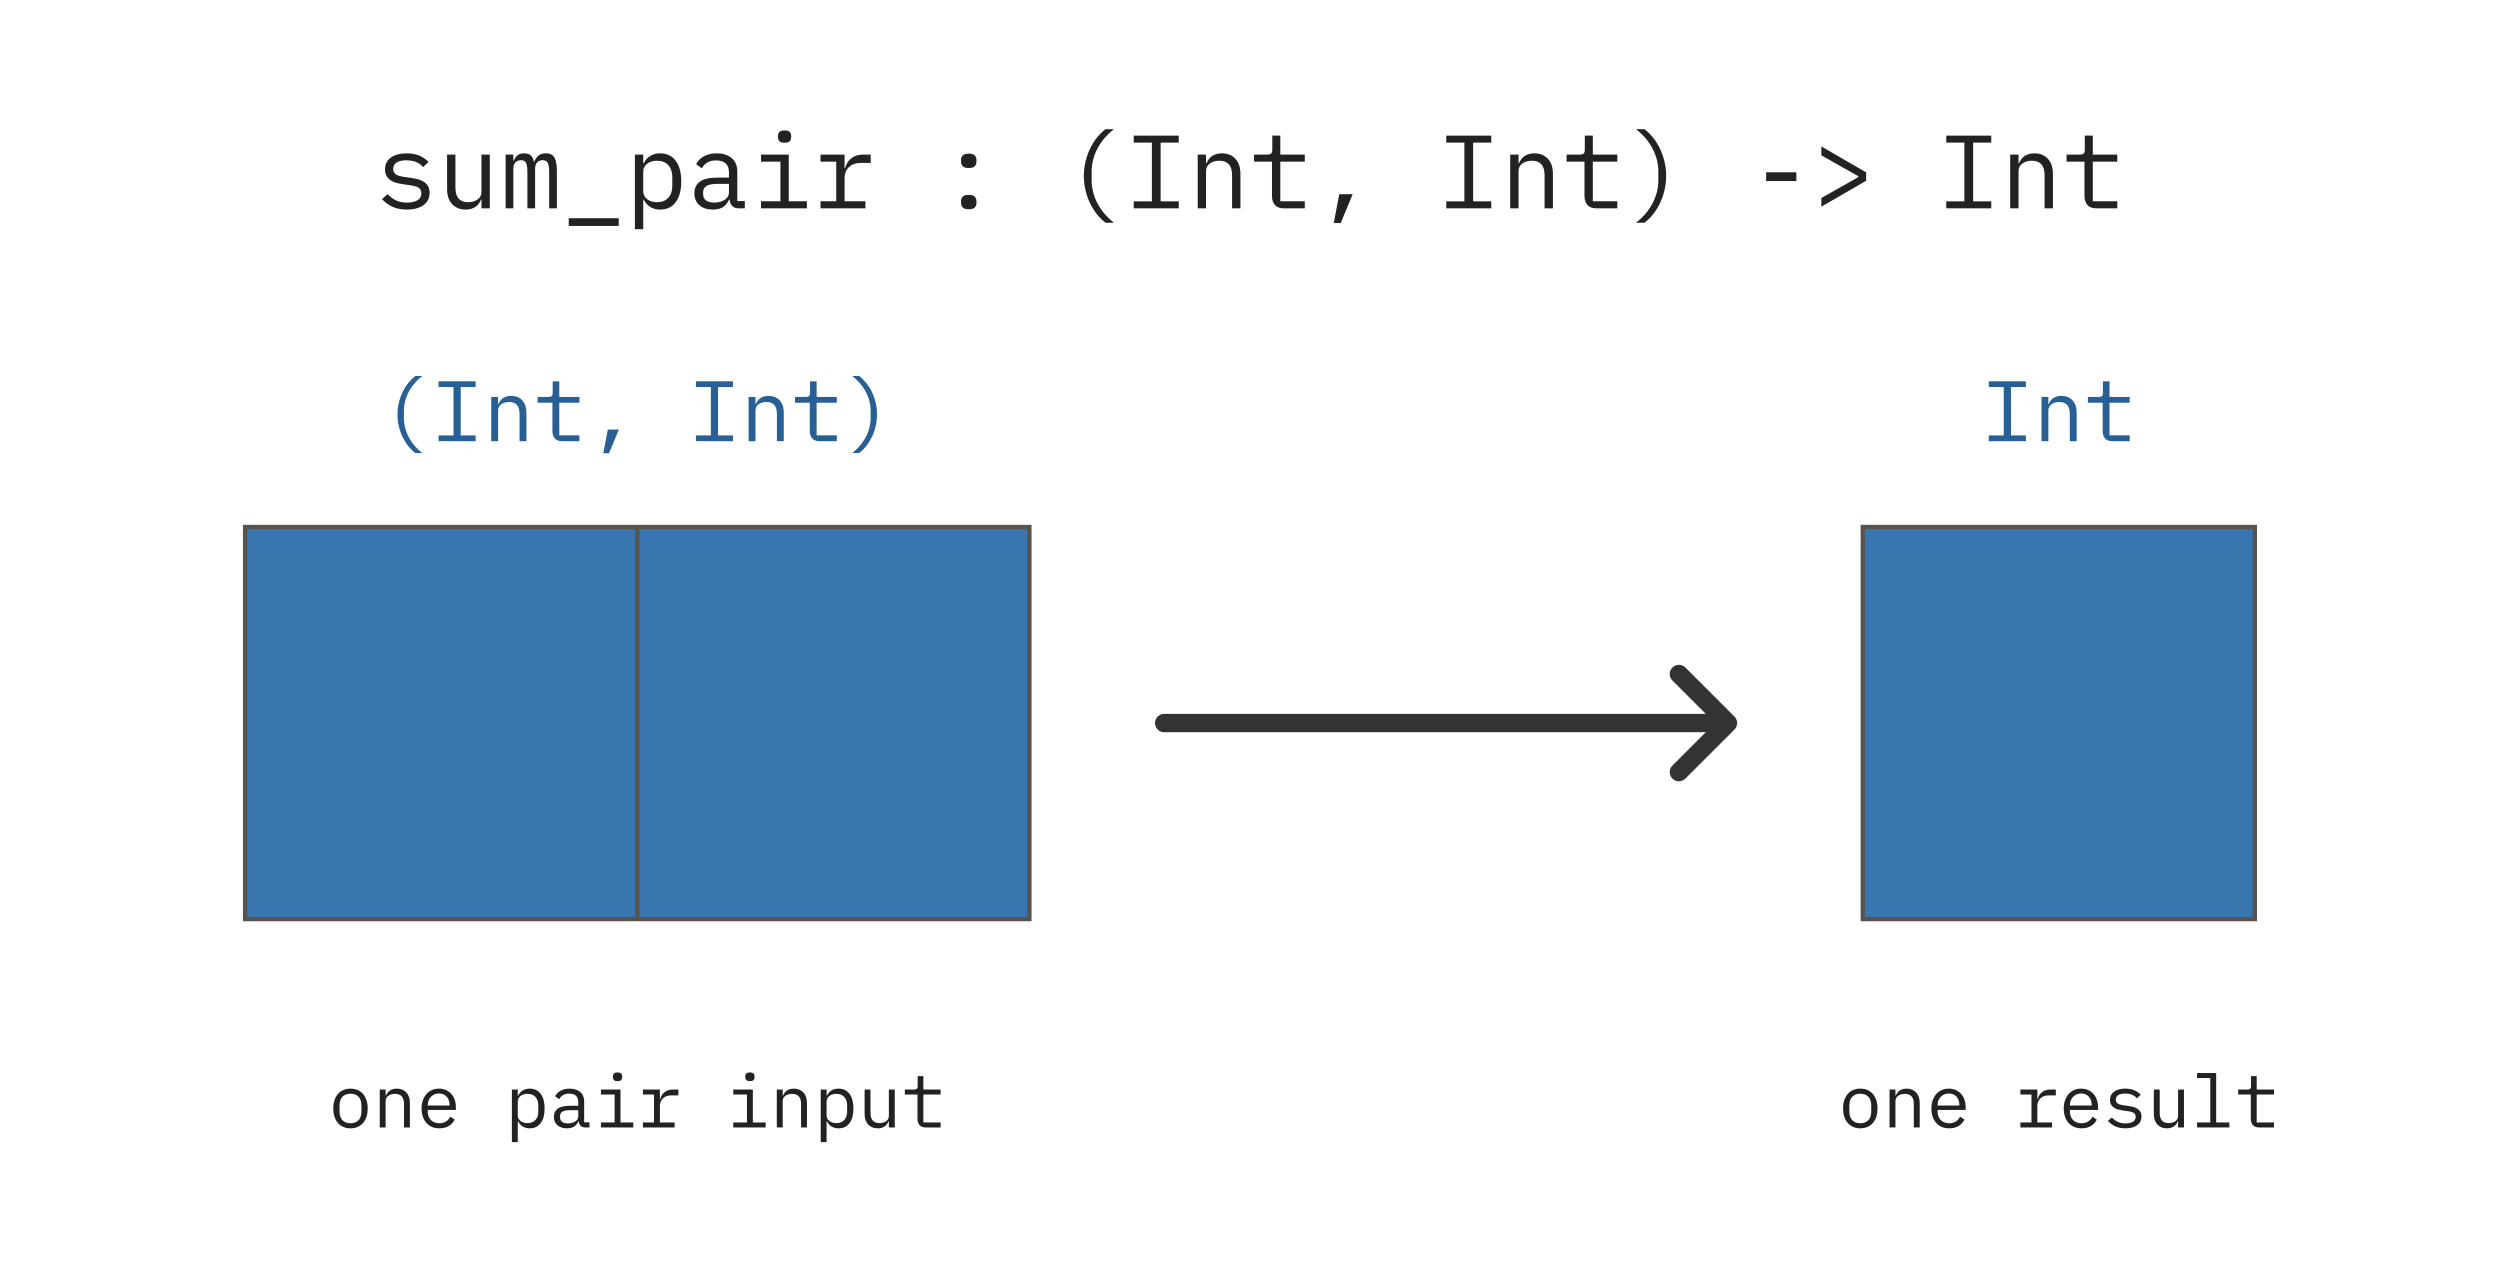
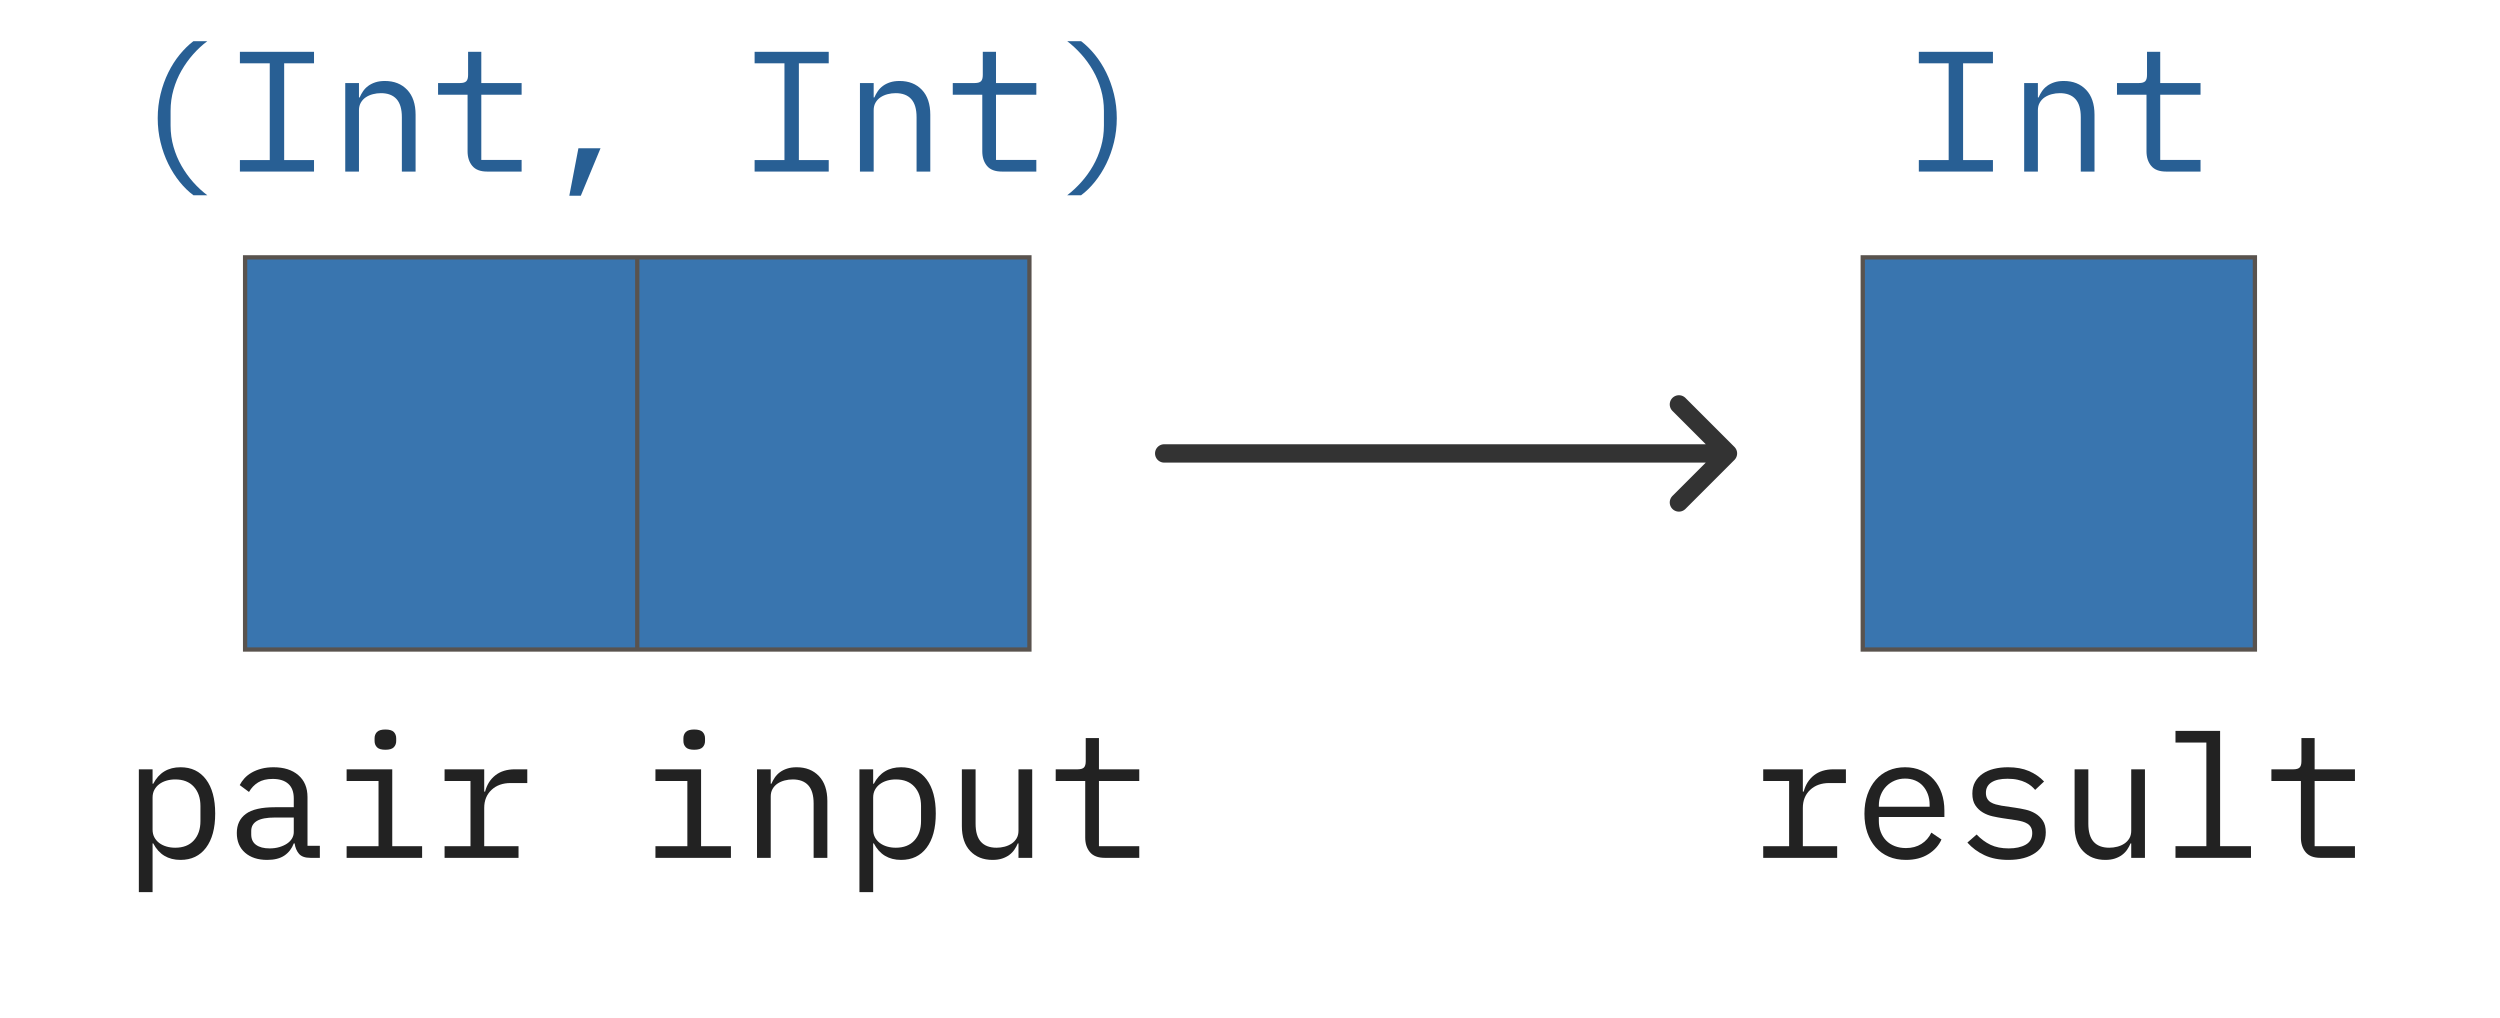
- <svg xmlns="http://www.w3.org/2000/svg" width="408" height="210" viewBox="0 0 408 210" role="img" aria-labelledby="title desc">
-   <g aria-label="sum_pair : (Int, Int) -&gt; Int" fill="#222222" transform="translate(61.2,34) scale(0.017,-0.017)">
-     <path transform="translate(0,0)" d="M306 -12Q225 -12 166.5 15.5Q108 43 67 89L121 136Q158 97 202.0 76.0Q246 55 308 55Q368 55 406.5 76.5Q445 98 445 144Q445 164 437.5 177.5Q430 191 417.0 199.0Q404 207 388.0 211.5Q372 216 354 219L273 231Q246 235 214.5 242.0Q183 249 157.0 264.5Q131 280 113.5 306.0Q96 332 96 374Q96 413 111.5 441.5Q127 470 155.0 489.5Q183 509 221.0 518.5Q259 528 304 528Q374 528 425.5 506.0Q477 484 514 445L462 396Q453 407 439.5 418.5Q426 430 406.5 439.5Q387 449 361.0 455.0Q335 461 301 461Q240 461 207.5 440.0Q175 419 175 379Q175 359 182.5 345.5Q190 332 203.0 324.0Q216 316 232.5 311.5Q249 307 266 304L347 292Q375 288 406.0 281.0Q437 274 463.0 258.5Q489 243 506.5 217.0Q524 191 524 149Q524 72 464.5 30.0Q405 -12 306 -12Z" />
-     <path transform="translate(600,0)" d="M422 84H418Q410 65 398.0 47.5Q386 30 368.5 17.0Q351 4 327.0 -4.0Q303 -12 271 -12Q190 -12 141.0 39.5Q92 91 92 185V516H172V199Q172 128 203.0 93.5Q234 59 294 59Q318 59 341.0 65.0Q364 71 382.0 83.0Q400 95 411.0 113.5Q422 132 422 158V516H502V0H422Z" />
-     <path transform="translate(1200,0)" d="M54 0V516H128V456H132Q144 486 166.0 507.0Q188 528 231 528Q276 528 298.0 505.5Q320 483 325 447H328Q342 482 368.0 505.0Q394 528 440 528Q503 528 524.5 484.0Q546 440 546 358V0H472V345Q472 411 458.5 436.5Q445 462 409 462Q377 462 357.0 441.5Q337 421 337 379V0H263V345Q263 411 249.5 436.5Q236 462 201 462Q169 462 148.5 441.5Q128 421 128 379V0Z" />
-     <path transform="translate(1800,0)" d="M60 -169V-95H540V-169Z" />
-     <path transform="translate(2400,0)" d="M95 516H175V432H179Q229 528 338 528Q433 528 486.5 457.0Q540 386 540 258Q540 130 486.5 59.0Q433 -12 338 -12Q229 -12 179 84H175V-200H95ZM307 59Q377 59 415.5 101.5Q454 144 454 214V302Q454 372 415.5 414.5Q377 457 307 457Q280 457 256.0 450.0Q232 443 214.0 429.5Q196 416 185.5 396.5Q175 377 175 351V165Q175 139 185.5 119.5Q196 100 214.0 86.5Q232 73 256.0 66.0Q280 59 307 59Z" />
-     <path transform="translate(3000,0)" d="M495 0Q448 0 428.0 24.0Q408 48 403 84H398Q381 39 343.5 13.5Q306 -12 243 -12Q162 -12 114.0 30.0Q66 72 66 145Q66 217 118.5 256.0Q171 295 288 295H398V346Q398 403 366.0 431.5Q334 460 275 460Q223 460 190.0 439.5Q157 419 137 384L83 424Q93 444 110.0 463.0Q127 482 152.0 496.5Q177 511 209.0 519.5Q241 528 280 528Q371 528 424.5 482.0Q478 436 478 354V70H550V0ZM257 55Q288 55 313.5 62.5Q339 70 358.0 82.5Q377 95 387.5 112.5Q398 130 398 150V235H288Q216 235 183.0 215.0Q150 195 150 157V136Q150 96 178.5 75.5Q207 55 257 55Z" />
-     <path transform="translate(3600,0)" d="M332 630Q297 630 283.0 644.5Q269 659 269 681V697Q269 719 283.0 733.5Q297 748 332 748Q367 748 381.0 733.5Q395 719 395 697V681Q395 659 381.0 644.5Q367 630 332 630ZM106 68H292V448H106V516H372V68H546V0H106Z" />
-     <path transform="translate(4200,0)" d="M77 68H228V448H77V516H308V386H313Q329 447 373.5 481.5Q418 516 487 516H559V436H462Q393 436 350.5 396.0Q308 356 308 291V68H508V0H77Z" />
-     <path transform="translate(5400,0)" d="M300 -9Q259 -9 242.5 8.0Q226 25 226 51V69Q226 95 242.5 112.0Q259 129 300 129Q341 129 357.5 112.0Q374 95 374 69V51Q374 25 357.5 8.0Q341 -9 300 -9ZM300 387Q259 387 242.5 404.0Q226 421 226 447V465Q226 491 242.5 508.0Q259 525 300 525Q341 525 357.5 508.0Q374 491 374 465V447Q374 421 357.5 404.0Q341 387 300 387Z" />
-     <path transform="translate(6600,0)" d="M205 311Q205 384 221.5 451.5Q238 519 266.5 577.0Q295 635 333.0 681.5Q371 728 413 760H494Q450 727 411.5 683.5Q373 640 343.5 588.5Q314 537 297.0 477.5Q280 418 280 354V268Q280 204 297.0 144.5Q314 85 343.5 33.5Q373 -18 411.5 -61.5Q450 -105 494 -138H413Q371 -107 333.0 -60.0Q295 -13 266.5 45.0Q238 103 221.5 170.5Q205 238 205 311Z" />
-     <path transform="translate(7200,0)" d="M84 0V67H258V631H84V698H516V631H342V67H516V0Z" />
-     <path transform="translate(7800,0)" d="M98 0V516H178V432H182Q190 451 202.0 468.5Q214 486 231.5 499.0Q249 512 273.0 520.0Q297 528 329 528Q410 528 459.0 476.5Q508 425 508 331V0H428V317Q428 388 397.0 422.5Q366 457 306 457Q282 457 259.0 451.0Q236 445 218.0 433.0Q200 421 189.0 402.0Q178 383 178 358V0Z" />
-     <path transform="translate(8400,0)" d="M325 0Q266 0 238.5 33.0Q211 66 211 118V448H39V516H167Q193 516 203.5 526.5Q214 537 214 563V698H291V516H526V448H291V68H526V0Z" />
-     <path transform="translate(9000,0)" d="M257 136H386L271 -141H204Z" />
-     <path transform="translate(10200,0)" d="M84 0V67H258V631H84V698H516V631H342V67H516V0Z" />
-     <path transform="translate(10800,0)" d="M98 0V516H178V432H182Q190 451 202.0 468.5Q214 486 231.5 499.0Q249 512 273.0 520.0Q297 528 329 528Q410 528 459.0 476.5Q508 425 508 331V0H428V317Q428 388 397.0 422.5Q366 457 306 457Q282 457 259.0 451.0Q236 445 218.0 433.0Q200 421 189.0 402.0Q178 383 178 358V0Z" />
-     <path transform="translate(11400,0)" d="M325 0Q266 0 238.5 33.0Q211 66 211 118V448H39V516H167Q193 516 203.5 526.5Q214 537 214 563V698H291V516H526V448H291V68H526V0Z" />
-     <path transform="translate(12000,0)" d="M395 311Q395 238 378.5 170.5Q362 103 333.5 45.0Q305 -13 267.0 -60.0Q229 -107 187 -138H106Q149 -105 188.0 -61.5Q227 -18 256.5 33.5Q286 85 303.0 144.5Q320 204 320 268V354Q320 418 303.0 477.5Q286 537 256.5 588.5Q227 640 188.0 683.5Q149 727 106 760H187Q229 728 267.0 681.5Q305 635 333.5 577.0Q362 519 378.5 451.5Q395 384 395 311Z" />
-     <path transform="translate(13200,0)" d="M155 262V346H445V262Z" />
-     <path transform="translate(13800,0)" d="M85 99 440 300V308L85 509V594L515 345V265L85 16Z" />
-     <path transform="translate(15000,0)" d="M84 0V67H258V631H84V698H516V631H342V67H516V0Z" />
-     <path transform="translate(15600,0)" d="M98 0V516H178V432H182Q190 451 202.0 468.5Q214 486 231.5 499.0Q249 512 273.0 520.0Q297 528 329 528Q410 528 459.0 476.5Q508 425 508 331V0H428V317Q428 388 397.0 422.5Q366 457 306 457Q282 457 259.0 451.0Q236 445 218.0 433.0Q200 421 189.0 402.0Q178 383 178 358V0Z" />
-     <path transform="translate(16200,0)" d="M325 0Q266 0 238.5 33.0Q211 66 211 118V448H39V516H167Q193 516 203.5 526.5Q214 537 214 563V698H291V516H526V448H291V68H526V0Z" />
+ <svg xmlns="http://www.w3.org/2000/svg" width="408" height="166" viewBox="0 0 408 166" role="img" aria-labelledby="title desc">
+   <g fill="#3975af" stroke="#59534e" stroke-width="0.7">
+     <rect x="40" y="42" width="128" height="64" />
+     <path d="M104 42v64" fill="none" />
+     <rect x="304" y="42" width="64" height="64" />
  </g>
-   <g fill="#3975af" stroke="#59534e" stroke-width="0.7">
-     <rect x="40" y="86" width="128" height="64" />
-     <path d="M104 86v64" fill="none" />
-     <rect x="304" y="86" width="64" height="64" />
-   </g>
-   <g aria-label="(Int, Int)" fill="#285f94" transform="translate(62,72) scale(0.014,-0.014)">
+   <g aria-label="(Int, Int)" fill="#285f94" transform="translate(20,28) scale(0.028,-0.028)">
    <path transform="translate(0,0)" d="M205 311Q205 384 221.5 451.5Q238 519 266.5 577.0Q295 635 333.0 681.5Q371 728 413 760H494Q450 727 411.5 683.5Q373 640 343.5 588.5Q314 537 297.0 477.5Q280 418 280 354V268Q280 204 297.0 144.5Q314 85 343.5 33.5Q373 -18 411.5 -61.5Q450 -105 494 -138H413Q371 -107 333.0 -60.0Q295 -13 266.5 45.0Q238 103 221.5 170.5Q205 238 205 311Z" />
    <path transform="translate(600,0)" d="M84 0V67H258V631H84V698H516V631H342V67H516V0Z" />
    <path transform="translate(1200,0)" d="M98 0V516H178V432H182Q190 451 202.0 468.5Q214 486 231.5 499.0Q249 512 273.0 520.0Q297 528 329 528Q410 528 459.0 476.5Q508 425 508 331V0H428V317Q428 388 397.0 422.5Q366 457 306 457Q282 457 259.0 451.0Q236 445 218.0 433.0Q200 421 189.0 402.0Q178 383 178 358V0Z" />
    <path transform="translate(1800,0)" d="M325 0Q266 0 238.5 33.0Q211 66 211 118V448H39V516H167Q193 516 203.5 526.5Q214 537 214 563V698H291V516H526V448H291V68H526V0Z" />
    <path transform="translate(2400,0)" d="M257 136H386L271 -141H204Z" />
    <path transform="translate(3600,0)" d="M84 0V67H258V631H84V698H516V631H342V67H516V0Z" />
    <path transform="translate(4200,0)" d="M98 0V516H178V432H182Q190 451 202.0 468.5Q214 486 231.5 499.0Q249 512 273.0 520.0Q297 528 329 528Q410 528 459.0 476.5Q508 425 508 331V0H428V317Q428 388 397.0 422.5Q366 457 306 457Q282 457 259.0 451.0Q236 445 218.0 433.0Q200 421 189.0 402.0Q178 383 178 358V0Z" />
    <path transform="translate(4800,0)" d="M325 0Q266 0 238.5 33.0Q211 66 211 118V448H39V516H167Q193 516 203.5 526.5Q214 537 214 563V698H291V516H526V448H291V68H526V0Z" />
    <path transform="translate(5400,0)" d="M395 311Q395 238 378.5 170.5Q362 103 333.5 45.0Q305 -13 267.0 -60.0Q229 -107 187 -138H106Q149 -105 188.0 -61.5Q227 -18 256.5 33.5Q286 85 303.0 144.5Q320 204 320 268V354Q320 418 303.0 477.5Q286 537 256.5 588.5Q227 640 188.0 683.5Q149 727 106 760H187Q229 728 267.0 681.5Q305 635 333.5 577.0Q362 519 378.5 451.5Q395 384 395 311Z" />
  </g>
-   <g aria-label="Int" fill="#285f94" transform="translate(323.4,72) scale(0.014,-0.014)">
+   <g aria-label="Int" fill="#285f94" transform="translate(310.8,28) scale(0.028,-0.028)">
    <path transform="translate(0,0)" d="M84 0V67H258V631H84V698H516V631H342V67H516V0Z" />
    <path transform="translate(600,0)" d="M98 0V516H178V432H182Q190 451 202.0 468.5Q214 486 231.5 499.0Q249 512 273.0 520.0Q297 528 329 528Q410 528 459.0 476.5Q508 425 508 331V0H428V317Q428 388 397.0 422.5Q366 457 306 457Q282 457 259.0 451.0Q236 445 218.0 433.0Q200 421 189.0 402.0Q178 383 178 358V0Z" />
    <path transform="translate(1200,0)" d="M325 0Q266 0 238.5 33.0Q211 66 211 118V448H39V516H167Q193 516 203.5 526.5Q214 537 214 563V698H291V516H526V448H291V68H526V0Z" />
  </g>
-   <path d="M190 118.0H282 M274 110.0L282 118.0L274 126.0" fill="none" stroke="#333333" stroke-width="3" stroke-linecap="round" stroke-linejoin="round" />
-   <g aria-label="one pair input" fill="#222222" transform="translate(53.6,184) scale(0.012,-0.012)">
-     <path transform="translate(0,0)" d="M300 -12Q246 -12 202.5 7.0Q159 26 128.5 61.5Q98 97 82.0 146.5Q66 196 66 258Q66 319 82.0 369.0Q98 419 128.5 454.5Q159 490 202.5 509.0Q246 528 300 528Q354 528 397.5 509.0Q441 490 471.5 454.5Q502 419 518.0 369.0Q534 319 534 258Q534 196 518.0 146.5Q502 97 471.5 61.5Q441 26 397.5 7.0Q354 -12 300 -12ZM300 57Q367 57 408.0 97.0Q449 137 449 221V295Q449 379 408.0 419.0Q367 459 300 459Q233 459 192.0 419.0Q151 379 151 295V221Q151 137 192.0 97.0Q233 57 300 57Z" />
-     <path transform="translate(600,0)" d="M98 0V516H178V432H182Q190 451 202.0 468.5Q214 486 231.5 499.0Q249 512 273.0 520.0Q297 528 329 528Q410 528 459.0 476.5Q508 425 508 331V0H428V317Q428 388 397.0 422.5Q366 457 306 457Q282 457 259.0 451.0Q236 445 218.0 433.0Q200 421 189.0 402.0Q178 383 178 358V0Z" />
-     <path transform="translate(1200,0)" d="M309 -12Q253 -12 208.5 7.0Q164 26 132.5 61.5Q101 97 84.0 146.5Q67 196 67 257Q67 319 84.5 369.0Q102 419 133.0 454.5Q164 490 207.5 509.0Q251 528 304 528Q356 528 398.5 509.0Q441 490 471.0 456.5Q501 423 517.0 377.0Q533 331 533 276V238H151V214Q151 180 162.0 151.0Q173 122 193.5 101.0Q214 80 243.5 68.5Q273 57 309 57Q361 57 399.0 81.0Q437 105 457 147L516 107Q493 55 439.5 21.5Q386 -12 309 -12ZM304 462Q271 462 243.0 450.0Q215 438 194.5 417.0Q174 396 162.5 367.5Q151 339 151 305V298H447V309Q447 343 436.5 371.0Q426 399 407.5 419.5Q389 440 362.5 451.0Q336 462 304 462Z" />
-     <path transform="translate(2400,0)" d="M95 516H175V432H179Q229 528 338 528Q433 528 486.5 457.0Q540 386 540 258Q540 130 486.5 59.0Q433 -12 338 -12Q229 -12 179 84H175V-200H95ZM307 59Q377 59 415.5 101.5Q454 144 454 214V302Q454 372 415.5 414.5Q377 457 307 457Q280 457 256.0 450.0Q232 443 214.0 429.5Q196 416 185.5 396.5Q175 377 175 351V165Q175 139 185.5 119.5Q196 100 214.0 86.5Q232 73 256.0 66.0Q280 59 307 59Z" />
-     <path transform="translate(3000,0)" d="M495 0Q448 0 428.0 24.0Q408 48 403 84H398Q381 39 343.5 13.5Q306 -12 243 -12Q162 -12 114.0 30.0Q66 72 66 145Q66 217 118.5 256.0Q171 295 288 295H398V346Q398 403 366.0 431.5Q334 460 275 460Q223 460 190.0 439.5Q157 419 137 384L83 424Q93 444 110.0 463.0Q127 482 152.0 496.5Q177 511 209.0 519.5Q241 528 280 528Q371 528 424.5 482.0Q478 436 478 354V70H550V0ZM257 55Q288 55 313.5 62.5Q339 70 358.0 82.5Q377 95 387.5 112.5Q398 130 398 150V235H288Q216 235 183.0 215.0Q150 195 150 157V136Q150 96 178.5 75.5Q207 55 257 55Z" />
-     <path transform="translate(3600,0)" d="M332 630Q297 630 283.0 644.5Q269 659 269 681V697Q269 719 283.0 733.5Q297 748 332 748Q367 748 381.0 733.5Q395 719 395 697V681Q395 659 381.0 644.5Q367 630 332 630ZM106 68H292V448H106V516H372V68H546V0H106Z" />
-     <path transform="translate(4200,0)" d="M77 68H228V448H77V516H308V386H313Q329 447 373.5 481.5Q418 516 487 516H559V436H462Q393 436 350.5 396.0Q308 356 308 291V68H508V0H77Z" />
-     <path transform="translate(5400,0)" d="M332 630Q297 630 283.0 644.5Q269 659 269 681V697Q269 719 283.0 733.5Q297 748 332 748Q367 748 381.0 733.5Q395 719 395 697V681Q395 659 381.0 644.5Q367 630 332 630ZM106 68H292V448H106V516H372V68H546V0H106Z" />
-     <path transform="translate(6000,0)" d="M98 0V516H178V432H182Q190 451 202.0 468.5Q214 486 231.5 499.0Q249 512 273.0 520.0Q297 528 329 528Q410 528 459.0 476.5Q508 425 508 331V0H428V317Q428 388 397.0 422.5Q366 457 306 457Q282 457 259.0 451.0Q236 445 218.0 433.0Q200 421 189.0 402.0Q178 383 178 358V0Z" />
-     <path transform="translate(6600,0)" d="M95 516H175V432H179Q229 528 338 528Q433 528 486.5 457.0Q540 386 540 258Q540 130 486.5 59.0Q433 -12 338 -12Q229 -12 179 84H175V-200H95ZM307 59Q377 59 415.5 101.5Q454 144 454 214V302Q454 372 415.5 414.5Q377 457 307 457Q280 457 256.0 450.0Q232 443 214.0 429.5Q196 416 185.5 396.5Q175 377 175 351V165Q175 139 185.5 119.5Q196 100 214.0 86.5Q232 73 256.0 66.0Q280 59 307 59Z" />
-     <path transform="translate(7200,0)" d="M422 84H418Q410 65 398.0 47.5Q386 30 368.5 17.0Q351 4 327.0 -4.0Q303 -12 271 -12Q190 -12 141.0 39.5Q92 91 92 185V516H172V199Q172 128 203.0 93.5Q234 59 294 59Q318 59 341.0 65.0Q364 71 382.0 83.0Q400 95 411.0 113.5Q422 132 422 158V516H502V0H422Z" />
-     <path transform="translate(7800,0)" d="M325 0Q266 0 238.5 33.0Q211 66 211 118V448H39V516H167Q193 516 203.5 526.5Q214 537 214 563V698H291V516H526V448H291V68H526V0Z" />
-   </g>
-   <g aria-label="one result" fill="#222222" transform="translate(300,184) scale(0.012,-0.012)">
-     <path transform="translate(0,0)" d="M300 -12Q246 -12 202.5 7.0Q159 26 128.5 61.5Q98 97 82.0 146.5Q66 196 66 258Q66 319 82.0 369.0Q98 419 128.5 454.5Q159 490 202.5 509.0Q246 528 300 528Q354 528 397.5 509.0Q441 490 471.5 454.5Q502 419 518.0 369.0Q534 319 534 258Q534 196 518.0 146.5Q502 97 471.5 61.5Q441 26 397.5 7.0Q354 -12 300 -12ZM300 57Q367 57 408.0 97.0Q449 137 449 221V295Q449 379 408.0 419.0Q367 459 300 459Q233 459 192.0 419.0Q151 379 151 295V221Q151 137 192.0 97.0Q233 57 300 57Z" />
-     <path transform="translate(600,0)" d="M98 0V516H178V432H182Q190 451 202.0 468.5Q214 486 231.5 499.0Q249 512 273.0 520.0Q297 528 329 528Q410 528 459.0 476.5Q508 425 508 331V0H428V317Q428 388 397.0 422.5Q366 457 306 457Q282 457 259.0 451.0Q236 445 218.0 433.0Q200 421 189.0 402.0Q178 383 178 358V0Z" />
-     <path transform="translate(1200,0)" d="M309 -12Q253 -12 208.5 7.0Q164 26 132.5 61.5Q101 97 84.0 146.5Q67 196 67 257Q67 319 84.5 369.0Q102 419 133.0 454.5Q164 490 207.5 509.0Q251 528 304 528Q356 528 398.5 509.0Q441 490 471.0 456.5Q501 423 517.0 377.0Q533 331 533 276V238H151V214Q151 180 162.0 151.0Q173 122 193.5 101.0Q214 80 243.5 68.5Q273 57 309 57Q361 57 399.0 81.0Q437 105 457 147L516 107Q493 55 439.5 21.5Q386 -12 309 -12ZM304 462Q271 462 243.0 450.0Q215 438 194.5 417.0Q174 396 162.5 367.5Q151 339 151 305V298H447V309Q447 343 436.5 371.0Q426 399 407.5 419.5Q389 440 362.5 451.0Q336 462 304 462Z" />
-     <path transform="translate(2400,0)" d="M77 68H228V448H77V516H308V386H313Q329 447 373.5 481.5Q418 516 487 516H559V436H462Q393 436 350.5 396.0Q308 356 308 291V68H508V0H77Z" />
-     <path transform="translate(3000,0)" d="M309 -12Q253 -12 208.5 7.0Q164 26 132.5 61.5Q101 97 84.0 146.5Q67 196 67 257Q67 319 84.5 369.0Q102 419 133.0 454.5Q164 490 207.5 509.0Q251 528 304 528Q356 528 398.5 509.0Q441 490 471.0 456.5Q501 423 517.0 377.0Q533 331 533 276V238H151V214Q151 180 162.0 151.0Q173 122 193.5 101.0Q214 80 243.5 68.5Q273 57 309 57Q361 57 399.0 81.0Q437 105 457 147L516 107Q493 55 439.5 21.5Q386 -12 309 -12ZM304 462Q271 462 243.0 450.0Q215 438 194.5 417.0Q174 396 162.5 367.5Q151 339 151 305V298H447V309Q447 343 436.5 371.0Q426 399 407.5 419.5Q389 440 362.5 451.0Q336 462 304 462Z" />
-     <path transform="translate(3600,0)" d="M306 -12Q225 -12 166.5 15.5Q108 43 67 89L121 136Q158 97 202.0 76.0Q246 55 308 55Q368 55 406.5 76.5Q445 98 445 144Q445 164 437.5 177.5Q430 191 417.0 199.0Q404 207 388.0 211.5Q372 216 354 219L273 231Q246 235 214.5 242.0Q183 249 157.0 264.5Q131 280 113.5 306.0Q96 332 96 374Q96 413 111.5 441.5Q127 470 155.0 489.5Q183 509 221.0 518.5Q259 528 304 528Q374 528 425.5 506.0Q477 484 514 445L462 396Q453 407 439.5 418.5Q426 430 406.5 439.5Q387 449 361.0 455.0Q335 461 301 461Q240 461 207.5 440.0Q175 419 175 379Q175 359 182.5 345.5Q190 332 203.0 324.0Q216 316 232.5 311.5Q249 307 266 304L347 292Q375 288 406.0 281.0Q437 274 463.0 258.5Q489 243 506.5 217.0Q524 191 524 149Q524 72 464.5 30.0Q405 -12 306 -12Z" />
-     <path transform="translate(4200,0)" d="M422 84H418Q410 65 398.0 47.5Q386 30 368.5 17.0Q351 4 327.0 -4.0Q303 -12 271 -12Q190 -12 141.0 39.5Q92 91 92 185V516H172V199Q172 128 203.0 93.5Q234 59 294 59Q318 59 341.0 65.0Q364 71 382.0 83.0Q400 95 411.0 113.5Q422 132 422 158V516H502V0H422Z" />
-     <path transform="translate(4800,0)" d="M80 68H260V672H80V740H340V68H520V0H80Z" />
+   <path d="M190 74.0H282 M274 66.0L282 74.0L274 82.0" fill="none" stroke="#333333" stroke-width="3" stroke-linecap="round" stroke-linejoin="round" />
+   <g aria-label="pair input" fill="#222222" transform="translate(20,140) scale(0.028,-0.028)">
+     <path transform="translate(0,0)" d="M95 516H175V432H179Q229 528 338 528Q433 528 486.5 457.0Q540 386 540 258Q540 130 486.5 59.0Q433 -12 338 -12Q229 -12 179 84H175V-200H95ZM307 59Q377 59 415.5 101.5Q454 144 454 214V302Q454 372 415.5 414.5Q377 457 307 457Q280 457 256.0 450.0Q232 443 214.0 429.5Q196 416 185.5 396.5Q175 377 175 351V165Q175 139 185.5 119.5Q196 100 214.0 86.5Q232 73 256.0 66.0Q280 59 307 59Z" />
+     <path transform="translate(600,0)" d="M495 0Q448 0 428.0 24.0Q408 48 403 84H398Q381 39 343.5 13.5Q306 -12 243 -12Q162 -12 114.0 30.0Q66 72 66 145Q66 217 118.5 256.0Q171 295 288 295H398V346Q398 403 366.0 431.5Q334 460 275 460Q223 460 190.0 439.5Q157 419 137 384L83 424Q93 444 110.0 463.0Q127 482 152.0 496.5Q177 511 209.0 519.5Q241 528 280 528Q371 528 424.5 482.0Q478 436 478 354V70H550V0ZM257 55Q288 55 313.5 62.5Q339 70 358.0 82.5Q377 95 387.5 112.5Q398 130 398 150V235H288Q216 235 183.0 215.0Q150 195 150 157V136Q150 96 178.5 75.5Q207 55 257 55Z" />
+     <path transform="translate(1200,0)" d="M332 630Q297 630 283.0 644.5Q269 659 269 681V697Q269 719 283.0 733.5Q297 748 332 748Q367 748 381.0 733.5Q395 719 395 697V681Q395 659 381.0 644.5Q367 630 332 630ZM106 68H292V448H106V516H372V68H546V0H106Z" />
+     <path transform="translate(1800,0)" d="M77 68H228V448H77V516H308V386H313Q329 447 373.5 481.5Q418 516 487 516H559V436H462Q393 436 350.5 396.0Q308 356 308 291V68H508V0H77Z" />
+     <path transform="translate(3000,0)" d="M332 630Q297 630 283.0 644.5Q269 659 269 681V697Q269 719 283.0 733.5Q297 748 332 748Q367 748 381.0 733.5Q395 719 395 697V681Q395 659 381.0 644.5Q367 630 332 630ZM106 68H292V448H106V516H372V68H546V0H106Z" />
+     <path transform="translate(3600,0)" d="M98 0V516H178V432H182Q190 451 202.0 468.5Q214 486 231.5 499.0Q249 512 273.0 520.0Q297 528 329 528Q410 528 459.0 476.5Q508 425 508 331V0H428V317Q428 388 397.0 422.5Q366 457 306 457Q282 457 259.0 451.0Q236 445 218.0 433.0Q200 421 189.0 402.0Q178 383 178 358V0Z" />
+     <path transform="translate(4200,0)" d="M95 516H175V432H179Q229 528 338 528Q433 528 486.5 457.0Q540 386 540 258Q540 130 486.5 59.0Q433 -12 338 -12Q229 -12 179 84H175V-200H95ZM307 59Q377 59 415.5 101.5Q454 144 454 214V302Q454 372 415.5 414.5Q377 457 307 457Q280 457 256.0 450.0Q232 443 214.0 429.5Q196 416 185.5 396.5Q175 377 175 351V165Q175 139 185.5 119.5Q196 100 214.0 86.5Q232 73 256.0 66.0Q280 59 307 59Z" />
+     <path transform="translate(4800,0)" d="M422 84H418Q410 65 398.0 47.5Q386 30 368.5 17.0Q351 4 327.0 -4.0Q303 -12 271 -12Q190 -12 141.0 39.5Q92 91 92 185V516H172V199Q172 128 203.0 93.5Q234 59 294 59Q318 59 341.0 65.0Q364 71 382.0 83.0Q400 95 411.0 113.5Q422 132 422 158V516H502V0H422Z" />
    <path transform="translate(5400,0)" d="M325 0Q266 0 238.5 33.0Q211 66 211 118V448H39V516H167Q193 516 203.5 526.5Q214 537 214 563V698H291V516H526V448H291V68H526V0Z" />
  </g>
+   <g aria-label="result" fill="#222222" transform="translate(285.6,140) scale(0.028,-0.028)">
+     <path transform="translate(0,0)" d="M77 68H228V448H77V516H308V386H313Q329 447 373.5 481.5Q418 516 487 516H559V436H462Q393 436 350.5 396.0Q308 356 308 291V68H508V0H77Z" />
+     <path transform="translate(600,0)" d="M309 -12Q253 -12 208.5 7.0Q164 26 132.5 61.5Q101 97 84.0 146.5Q67 196 67 257Q67 319 84.5 369.0Q102 419 133.0 454.5Q164 490 207.5 509.0Q251 528 304 528Q356 528 398.5 509.0Q441 490 471.0 456.5Q501 423 517.0 377.0Q533 331 533 276V238H151V214Q151 180 162.0 151.0Q173 122 193.5 101.0Q214 80 243.5 68.5Q273 57 309 57Q361 57 399.0 81.0Q437 105 457 147L516 107Q493 55 439.5 21.5Q386 -12 309 -12ZM304 462Q271 462 243.0 450.0Q215 438 194.5 417.0Q174 396 162.5 367.5Q151 339 151 305V298H447V309Q447 343 436.5 371.0Q426 399 407.5 419.5Q389 440 362.5 451.0Q336 462 304 462Z" />
+     <path transform="translate(1200,0)" d="M306 -12Q225 -12 166.5 15.5Q108 43 67 89L121 136Q158 97 202.0 76.0Q246 55 308 55Q368 55 406.5 76.5Q445 98 445 144Q445 164 437.5 177.5Q430 191 417.0 199.0Q404 207 388.0 211.5Q372 216 354 219L273 231Q246 235 214.5 242.0Q183 249 157.0 264.5Q131 280 113.5 306.0Q96 332 96 374Q96 413 111.5 441.5Q127 470 155.0 489.5Q183 509 221.0 518.5Q259 528 304 528Q374 528 425.5 506.0Q477 484 514 445L462 396Q453 407 439.5 418.5Q426 430 406.5 439.5Q387 449 361.0 455.0Q335 461 301 461Q240 461 207.5 440.0Q175 419 175 379Q175 359 182.5 345.5Q190 332 203.0 324.0Q216 316 232.5 311.5Q249 307 266 304L347 292Q375 288 406.0 281.0Q437 274 463.0 258.5Q489 243 506.5 217.0Q524 191 524 149Q524 72 464.5 30.0Q405 -12 306 -12Z" />
+     <path transform="translate(1800,0)" d="M422 84H418Q410 65 398.0 47.5Q386 30 368.5 17.0Q351 4 327.0 -4.0Q303 -12 271 -12Q190 -12 141.0 39.5Q92 91 92 185V516H172V199Q172 128 203.0 93.5Q234 59 294 59Q318 59 341.0 65.0Q364 71 382.0 83.0Q400 95 411.0 113.5Q422 132 422 158V516H502V0H422Z" />
+     <path transform="translate(2400,0)" d="M80 68H260V672H80V740H340V68H520V0H80Z" />
+     <path transform="translate(3000,0)" d="M325 0Q266 0 238.5 33.0Q211 66 211 118V448H39V516H167Q193 516 203.5 526.5Q214 537 214 563V698H291V516H526V448H291V68H526V0Z" />
+   </g>
</svg>
